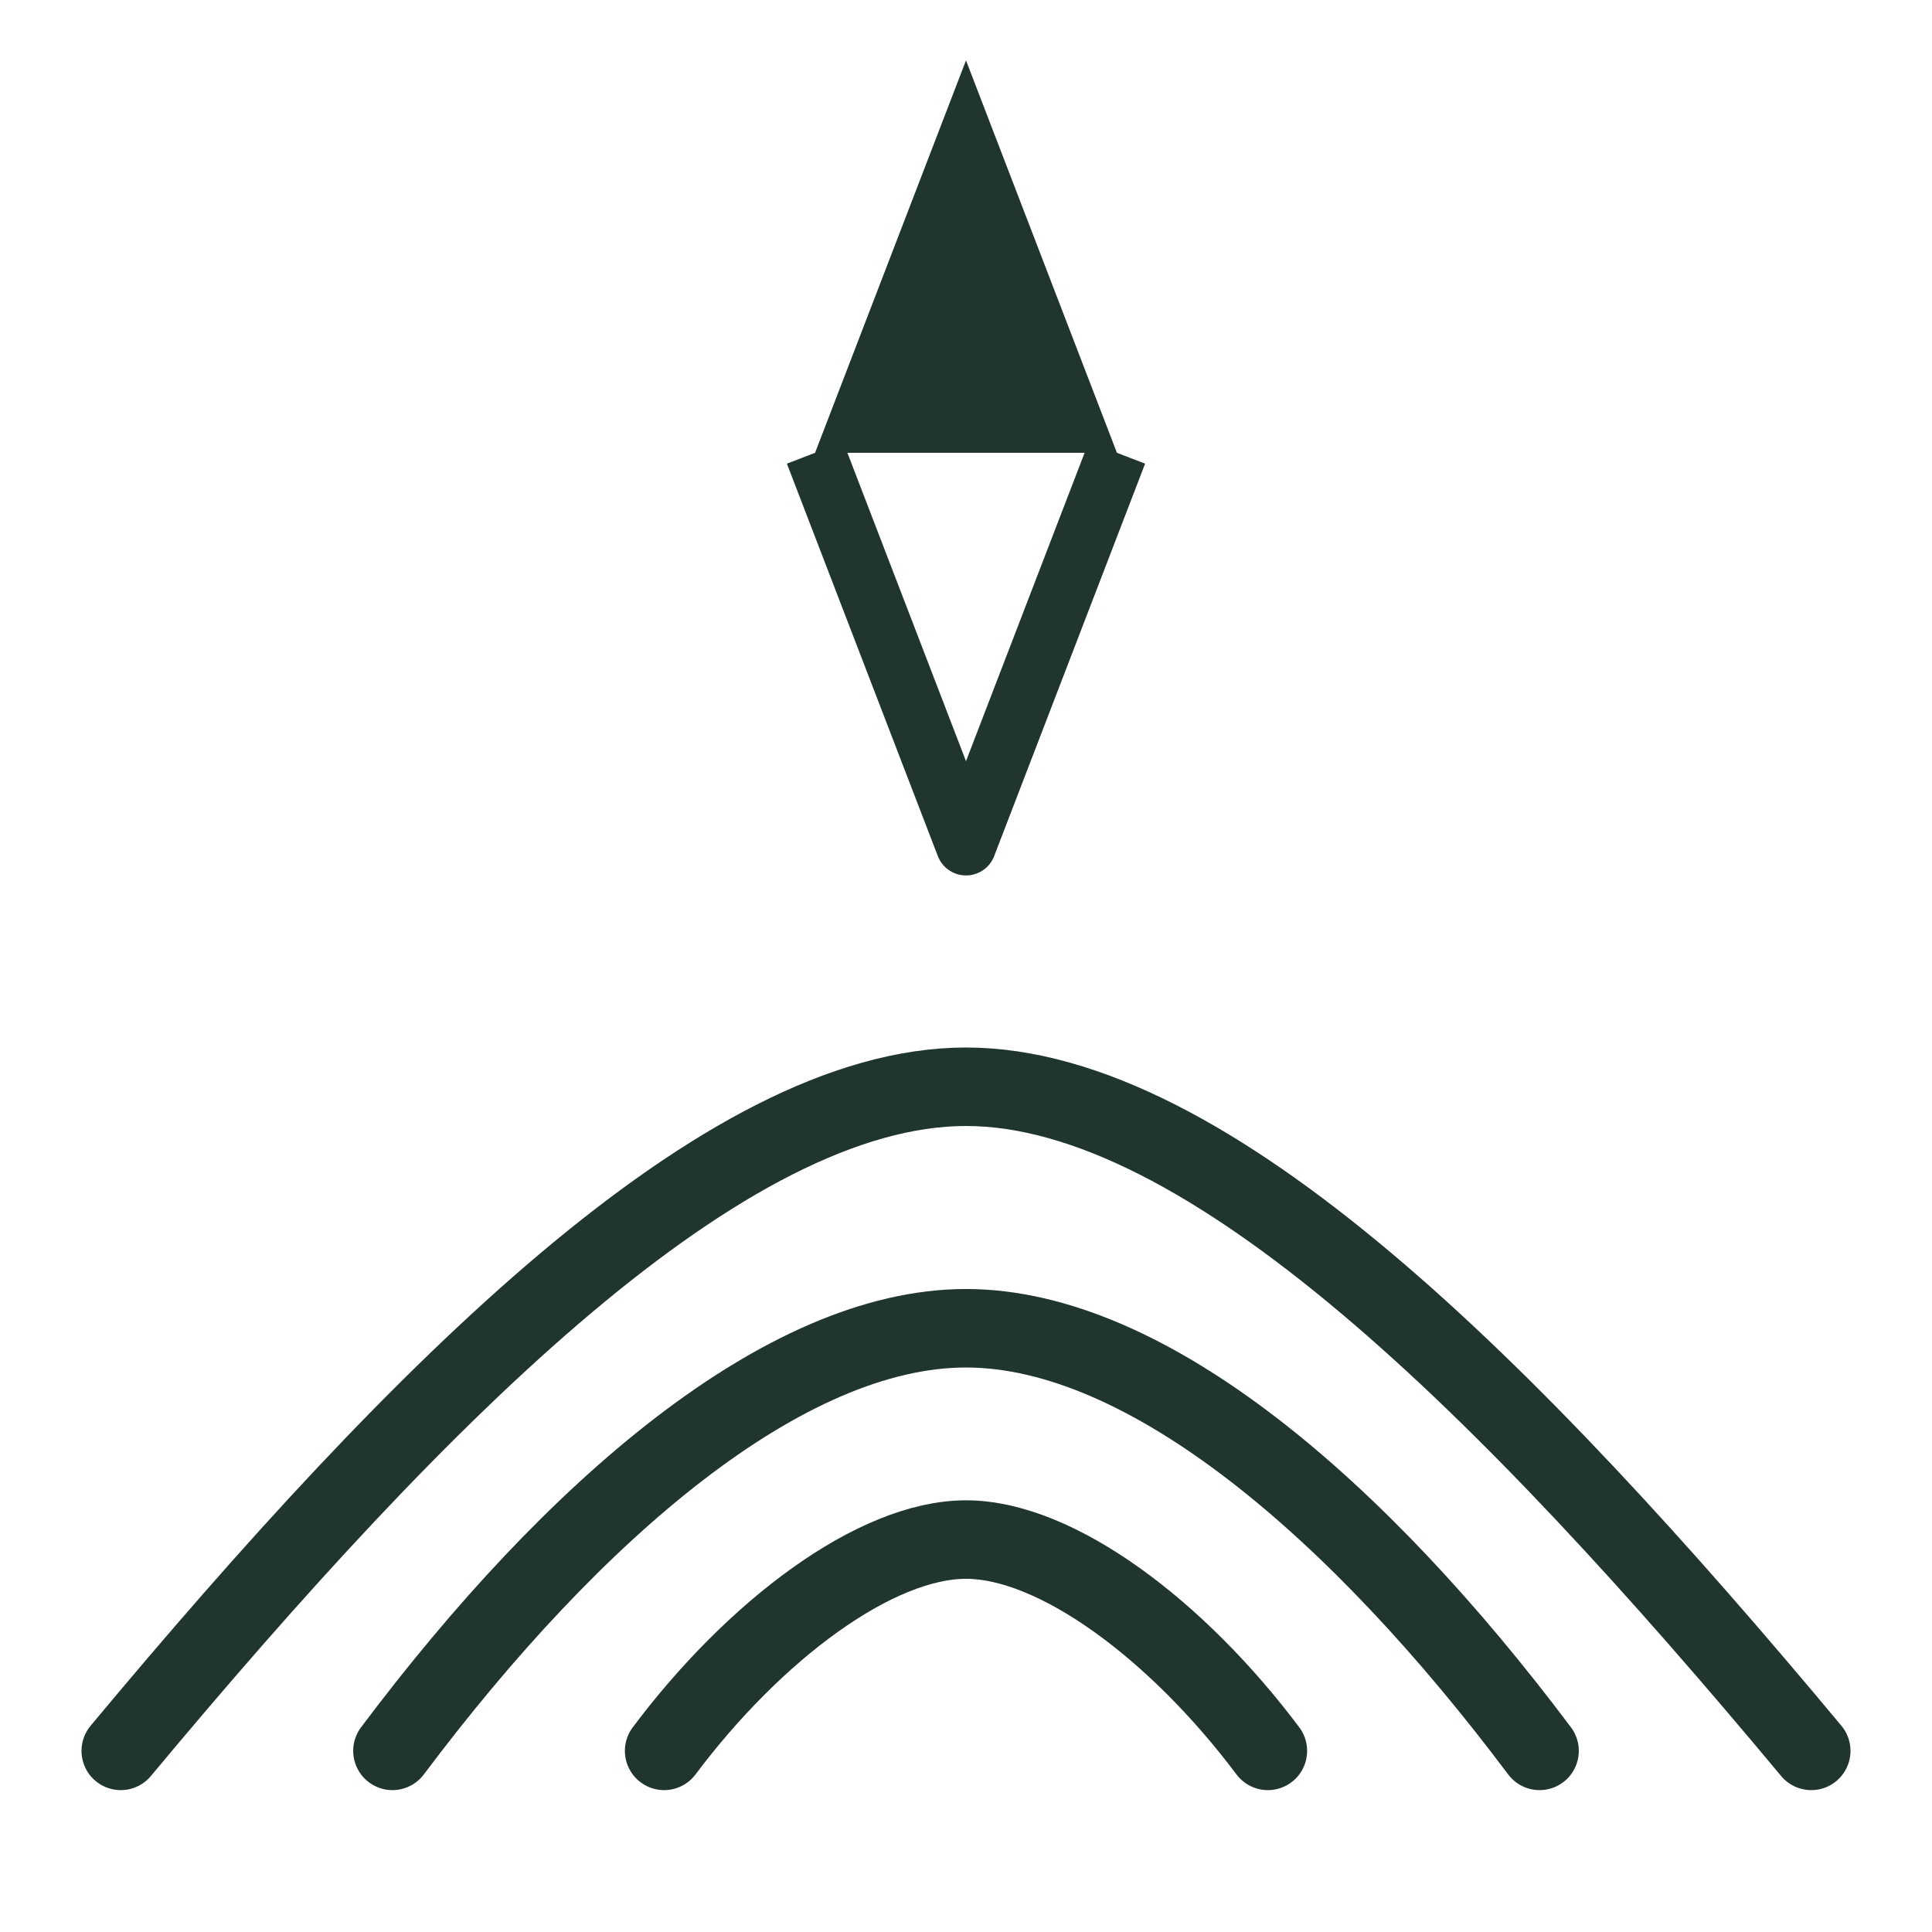
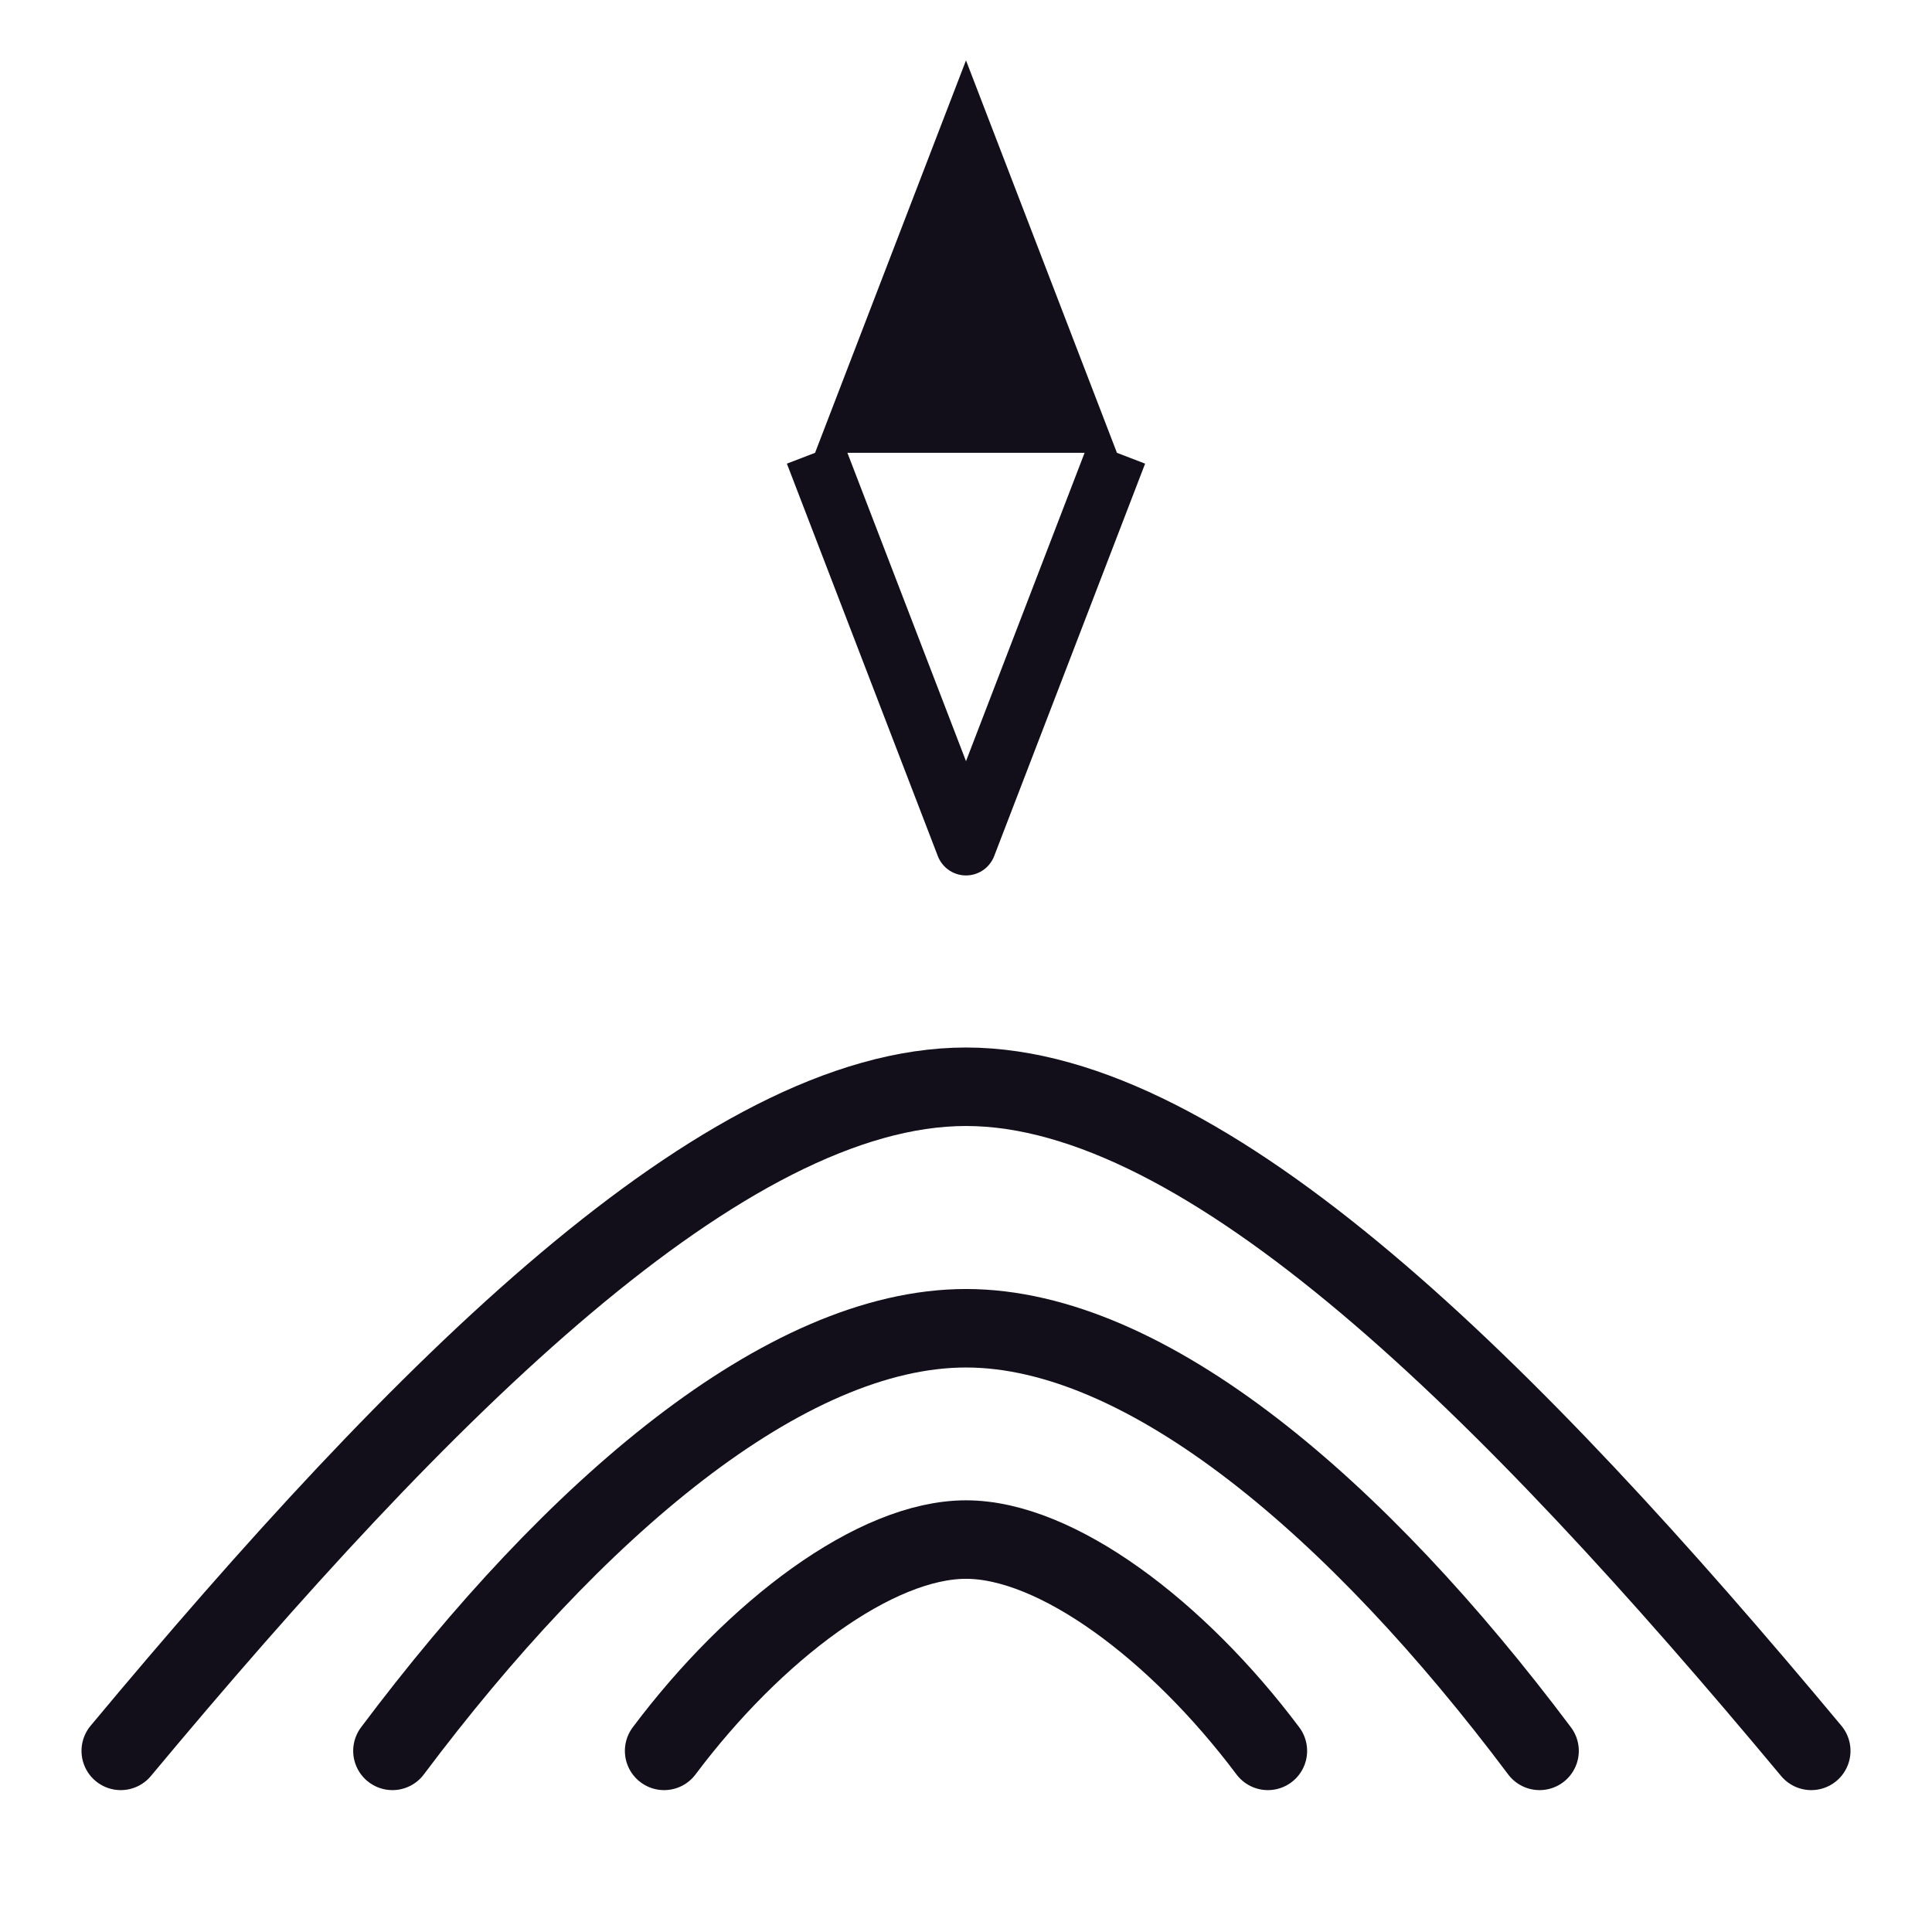
<svg xmlns="http://www.w3.org/2000/svg" viewBox="0 0 64 64" role="img" aria-label="Northmeadow">
-   <g fill="none" stroke="#21352f" stroke-width="2.6" stroke-linecap="round">
+   <g fill="none" stroke="#120F1B" stroke-width="2.6" stroke-linecap="round">
    <path d="M4 58C14 46 24 36 32 36S50 46 60 58" />
    <path d="M13 58C19 50 26 44 32 44S45 50 51 58" />
    <path d="M22 58C25 54 29 51 32 51S39 54 42 58" />
  </g>
-   <path d="M32 2L37 15H27Z" fill="#21352f" />
-   <path d="M27 15L32 28L37 15" fill="none" stroke="#21352f" stroke-width="2" stroke-linejoin="round" />
+   <path d="M32 2L37 15H27Z" fill="#120F1B" />
+   <path d="M27 15L32 28L37 15" fill="none" stroke="#120F1B" stroke-width="2" stroke-linejoin="round" />
</svg>
